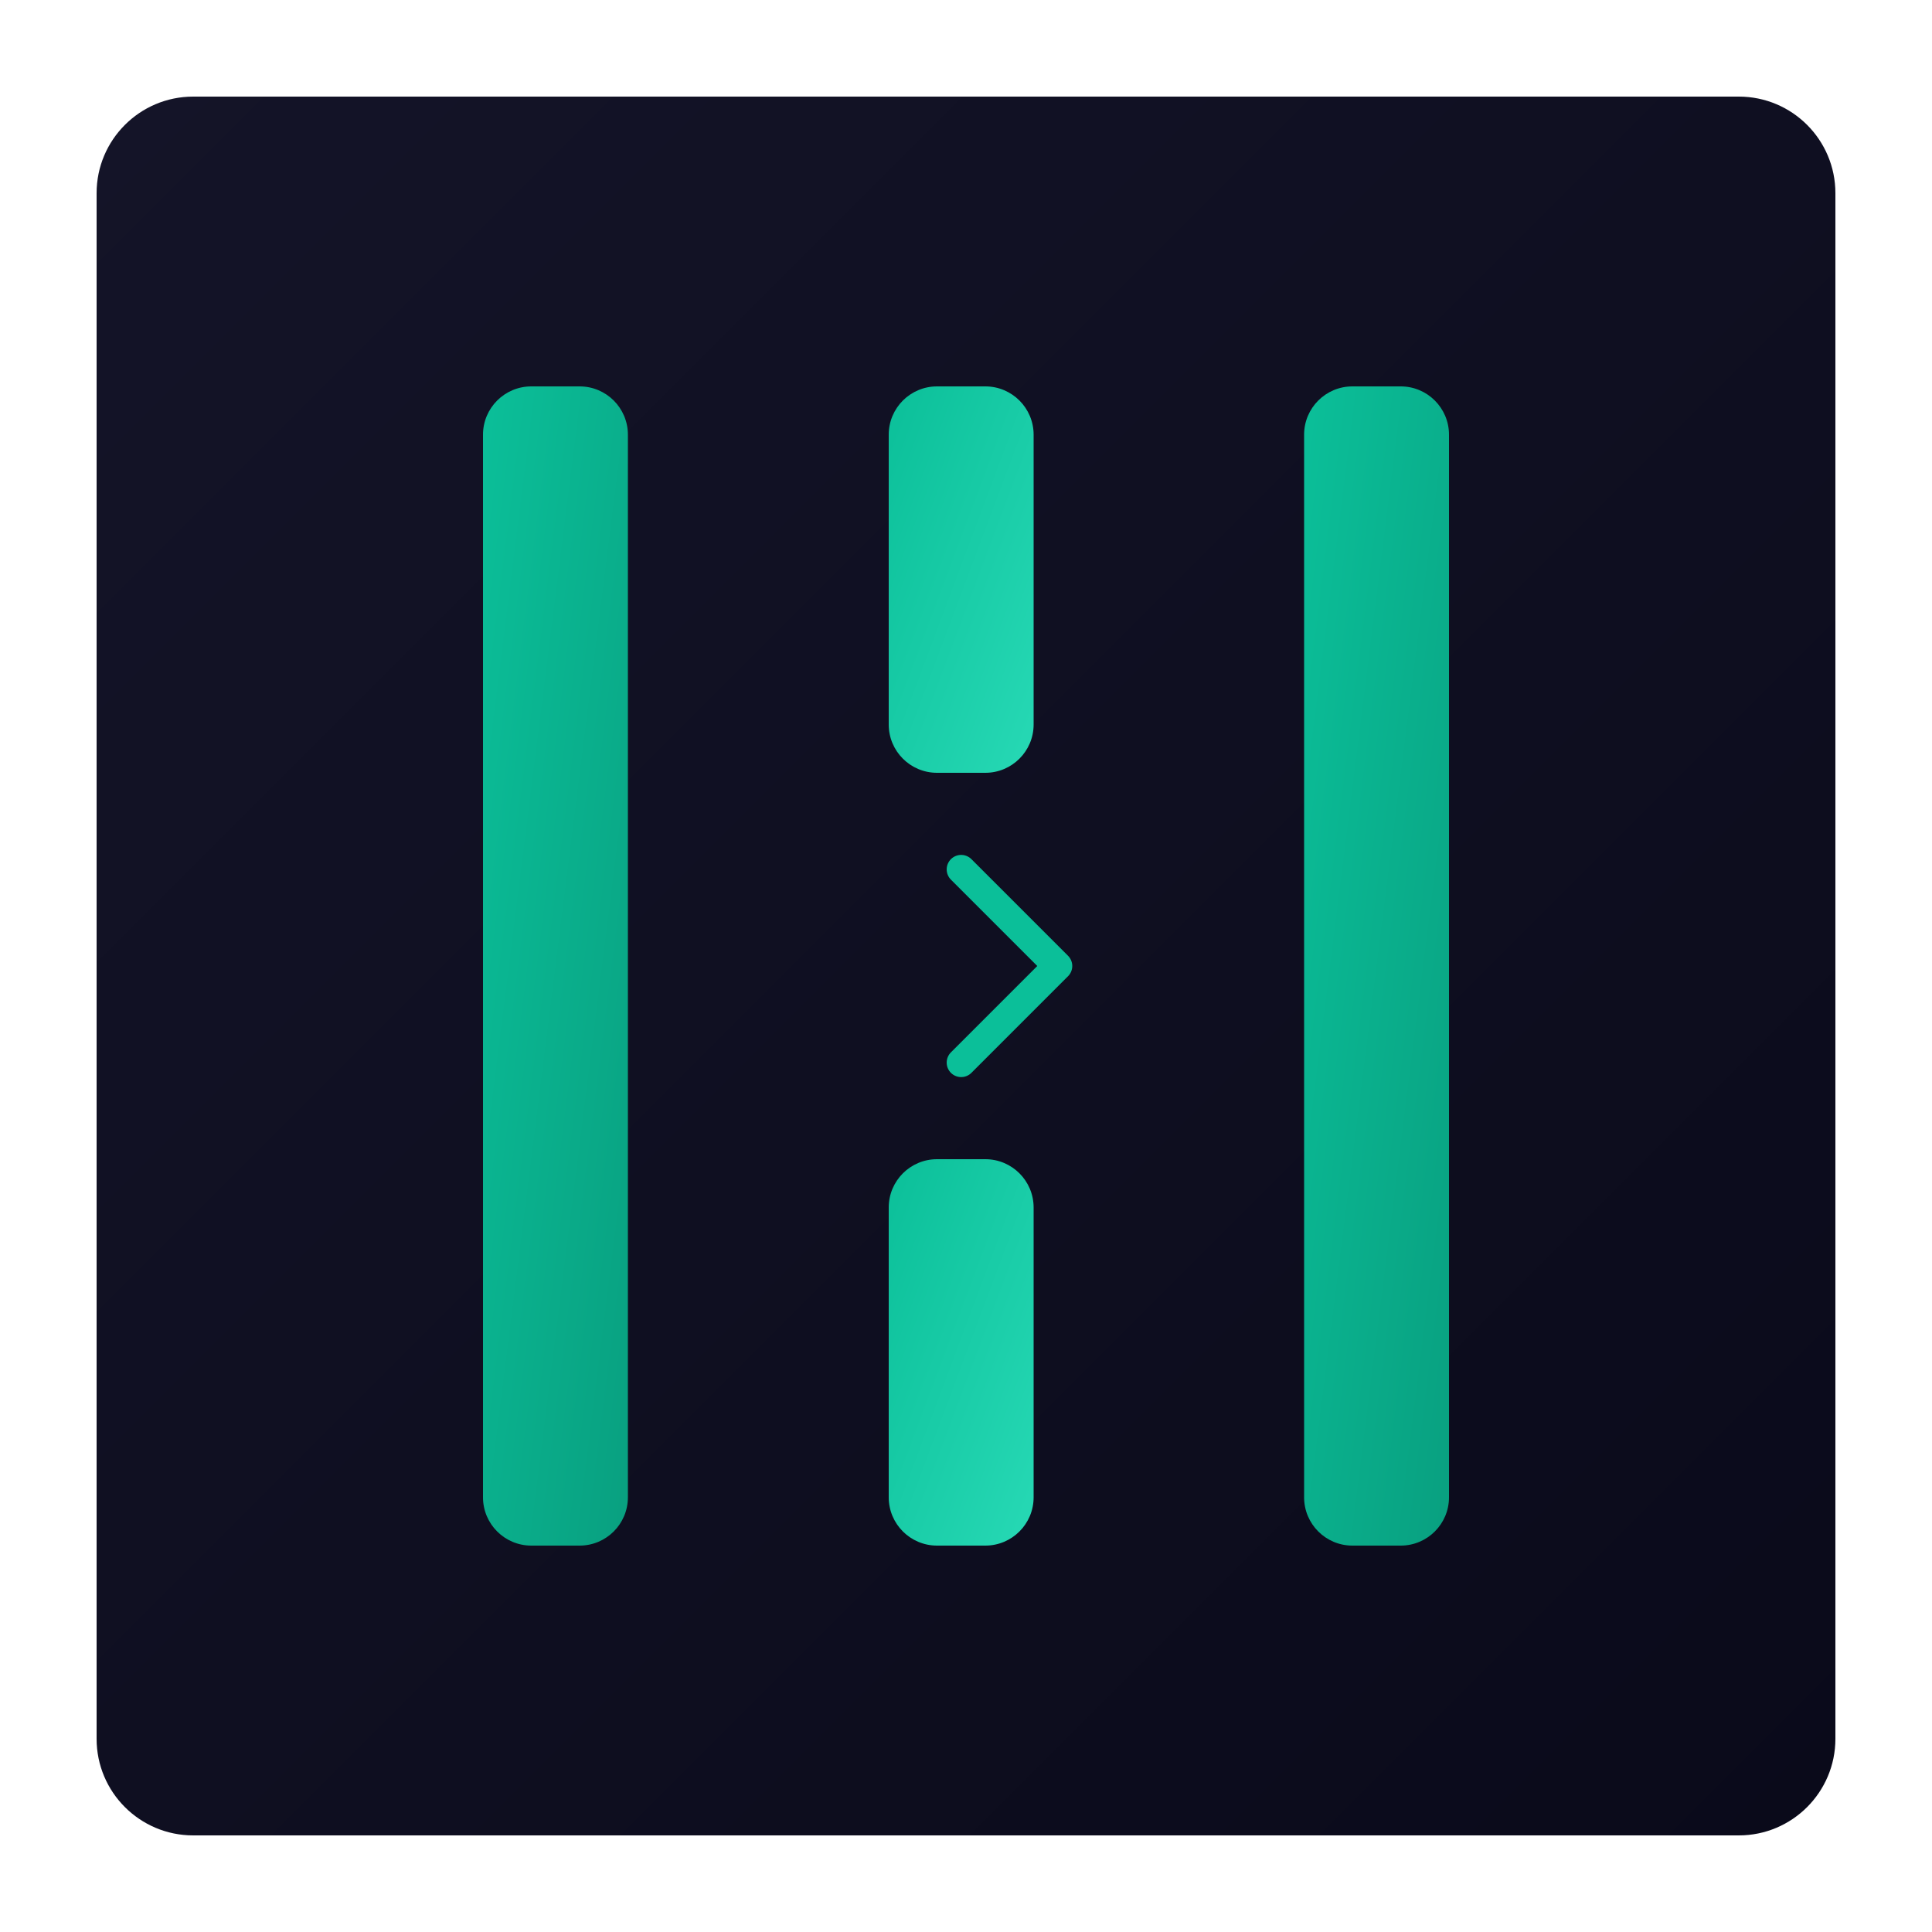
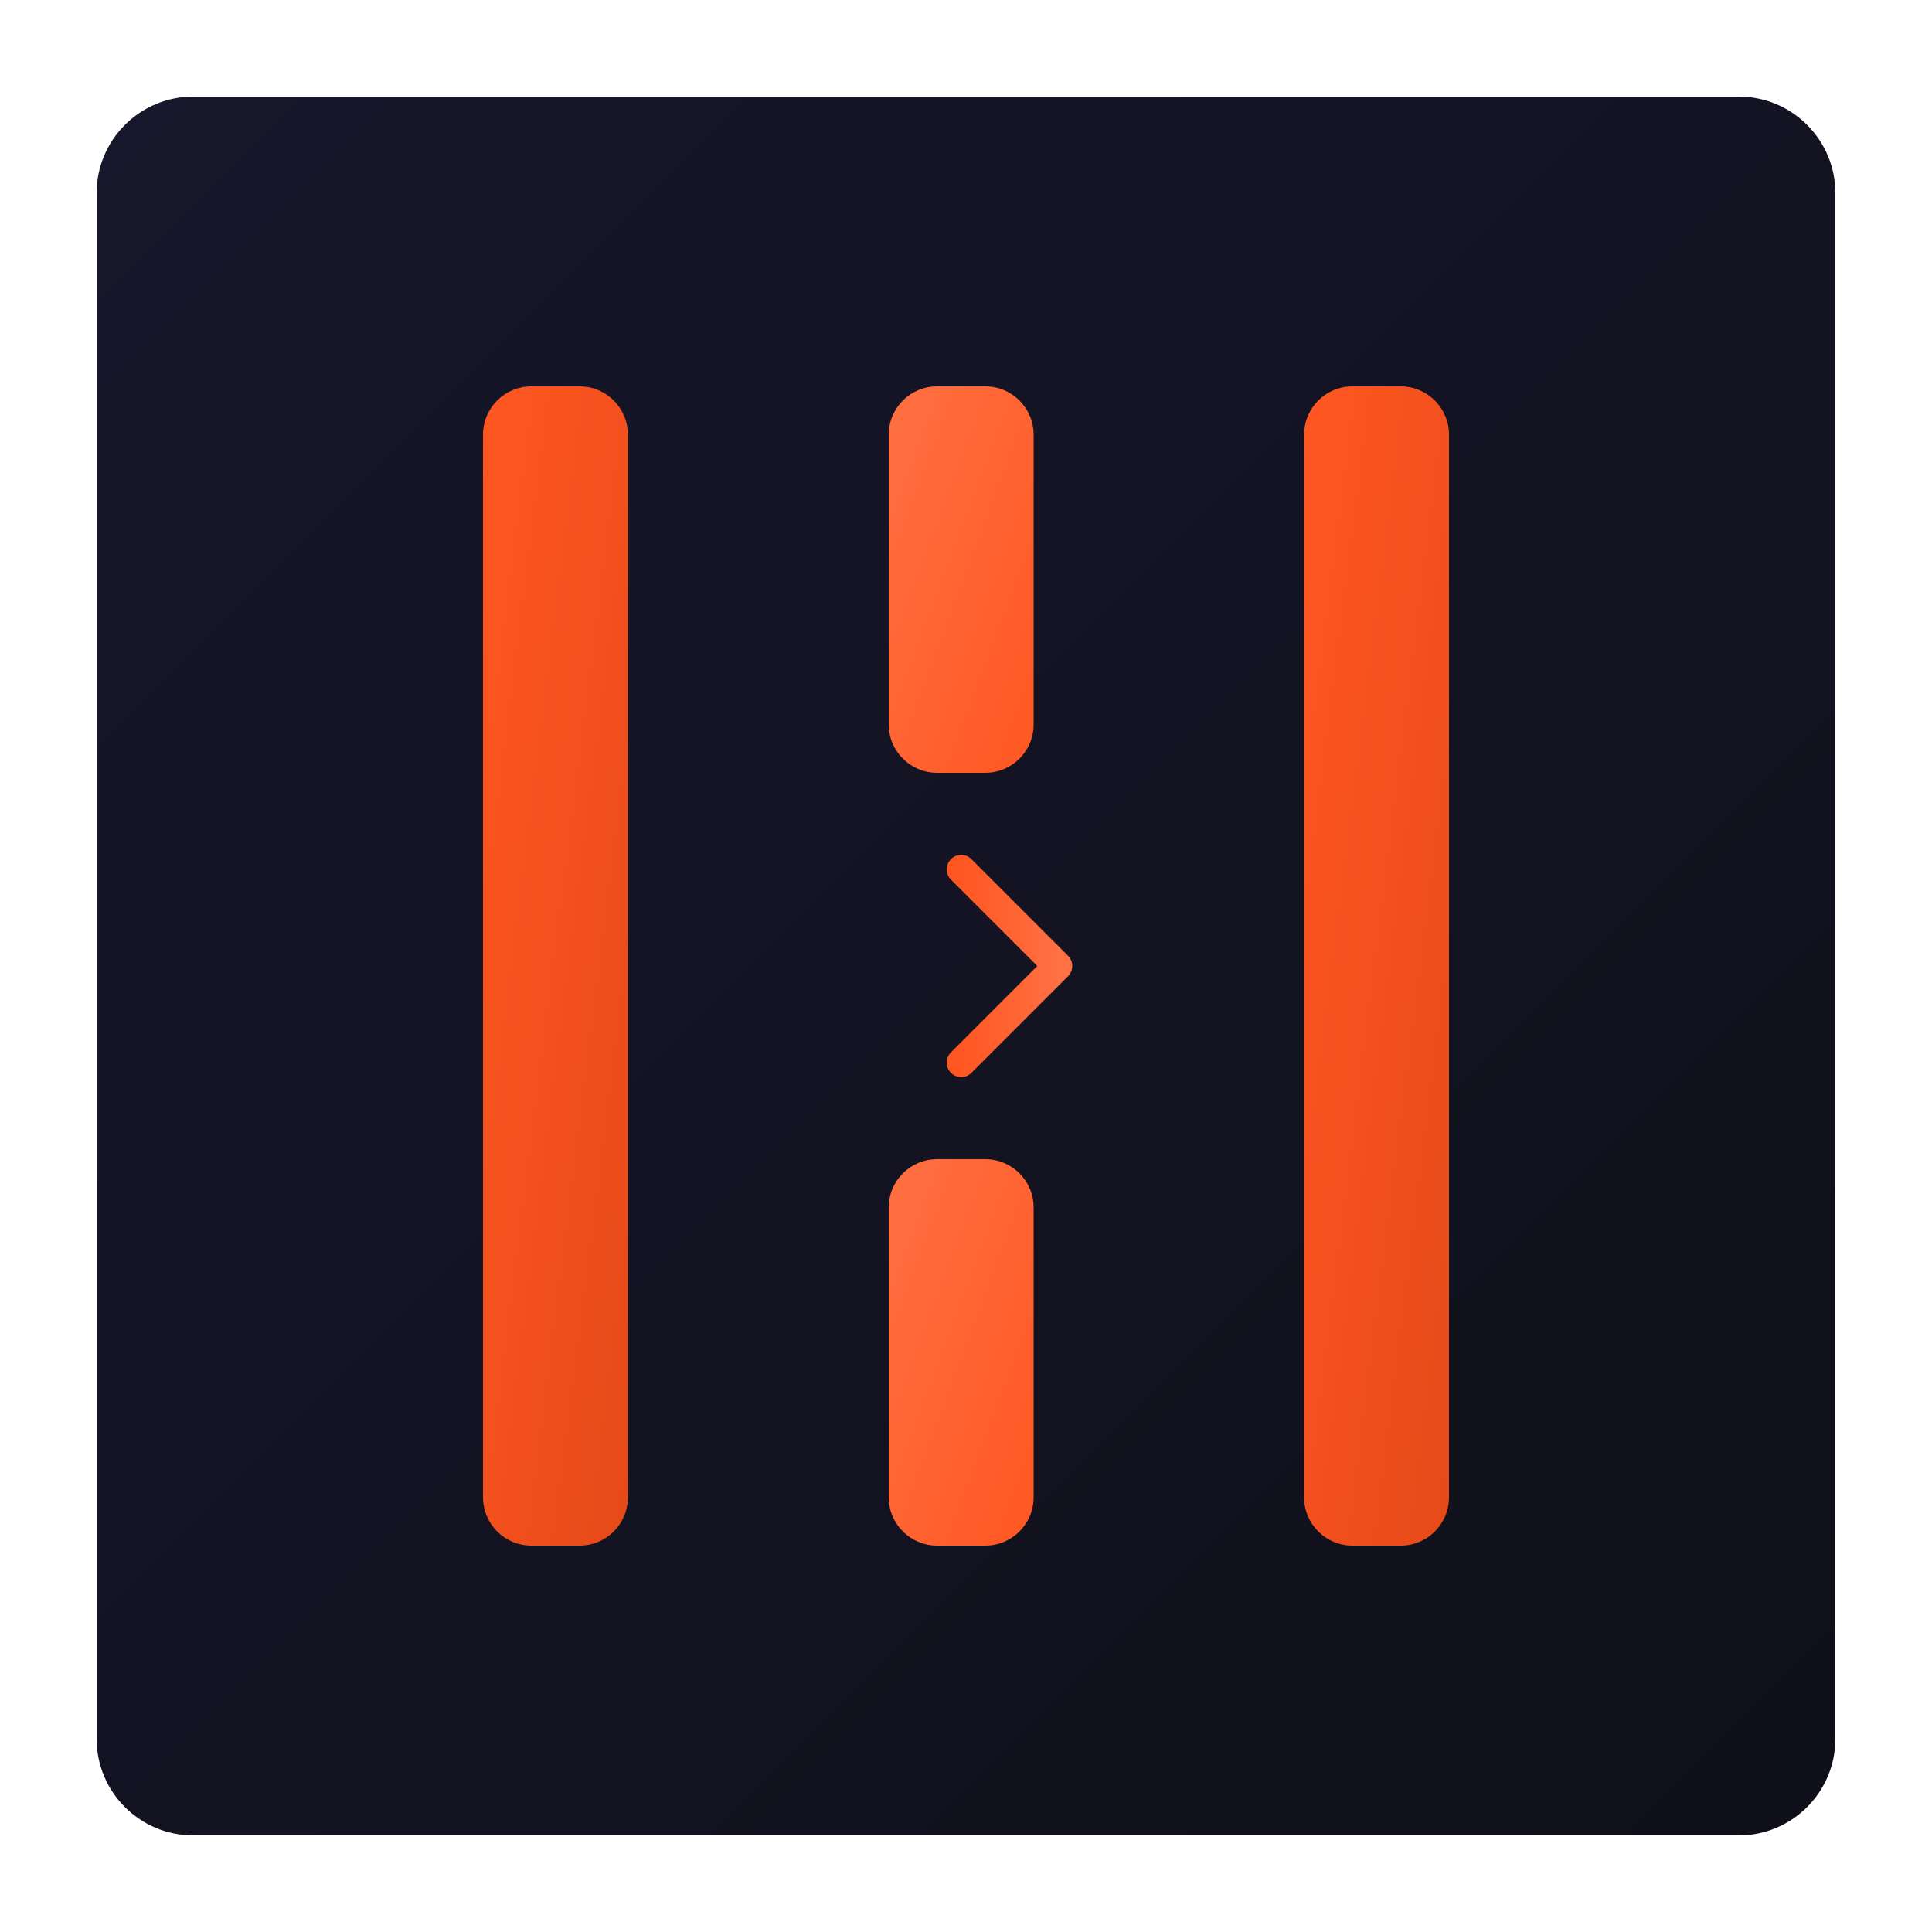
<svg xmlns="http://www.w3.org/2000/svg" width="200" height="200" viewBox="0 0 200 200">
  <defs>
    <linearGradient id="bgGradient" x1="0%" y1="0%" x2="100%" y2="100%">
-       <stop offset="0%" stop-color="#141428" />
-       <stop offset="100%" stop-color="#0A0A1A" />
+       <stop offset="0%" stop-color="#17172B" />
+       <stop offset="100%" stop-color="#0F0F1A" />
    </linearGradient>
    <linearGradient id="barGradient" x1="0%" y1="0%" x2="100%" y2="100%">
-       <stop offset="0%" stop-color="#0BBF99" />
-       <stop offset="100%" stop-color="#09A080" />
+       <stop offset="0%" stop-color="#FF5722" />
+       <stop offset="100%" stop-color="#E64A19" />
    </linearGradient>
    <linearGradient id="brokenBarGradient" x1="0%" y1="0%" x2="100%" y2="100%">
-       <stop offset="0%" stop-color="#0BBF99" />
-       <stop offset="100%" stop-color="#27D9B5" />
+       <stop offset="0%" stop-color="#FF7043" />
+       <stop offset="100%" stop-color="#FF5722" />
    </linearGradient>
    <linearGradient id="connectorGradient" x1="0%" y1="0%" x2="100%" y2="0%">
-       <stop offset="0%" stop-color="#0BBF99" />
-       <stop offset="100%" stop-color="#0BBF99" />
+       <stop offset="0%" stop-color="#FF5722" />
+       <stop offset="100%" stop-color="#FF7043" />
    </linearGradient>
  </defs>
  <rect x="10" y="10" width="180" height="180" rx="10" ry="10" fill="url(#bgGradient)" />
  <rect x="50" y="40" width="15" height="120" rx="5" ry="5" fill="url(#barGradient)" />
  <rect x="92" y="40" width="15" height="40" rx="5" ry="5" fill="url(#brokenBarGradient)" />
  <rect x="92" y="120" width="15" height="40" rx="5" ry="5" fill="url(#brokenBarGradient)" />
  <rect x="135" y="40" width="15" height="120" rx="5" ry="5" fill="url(#barGradient)" />
  <path d="M99.5 90 L109.5 100 L99.5 110" stroke="url(#connectorGradient)" stroke-width="3" fill="none" stroke-linecap="round" stroke-linejoin="round" />
</svg>
